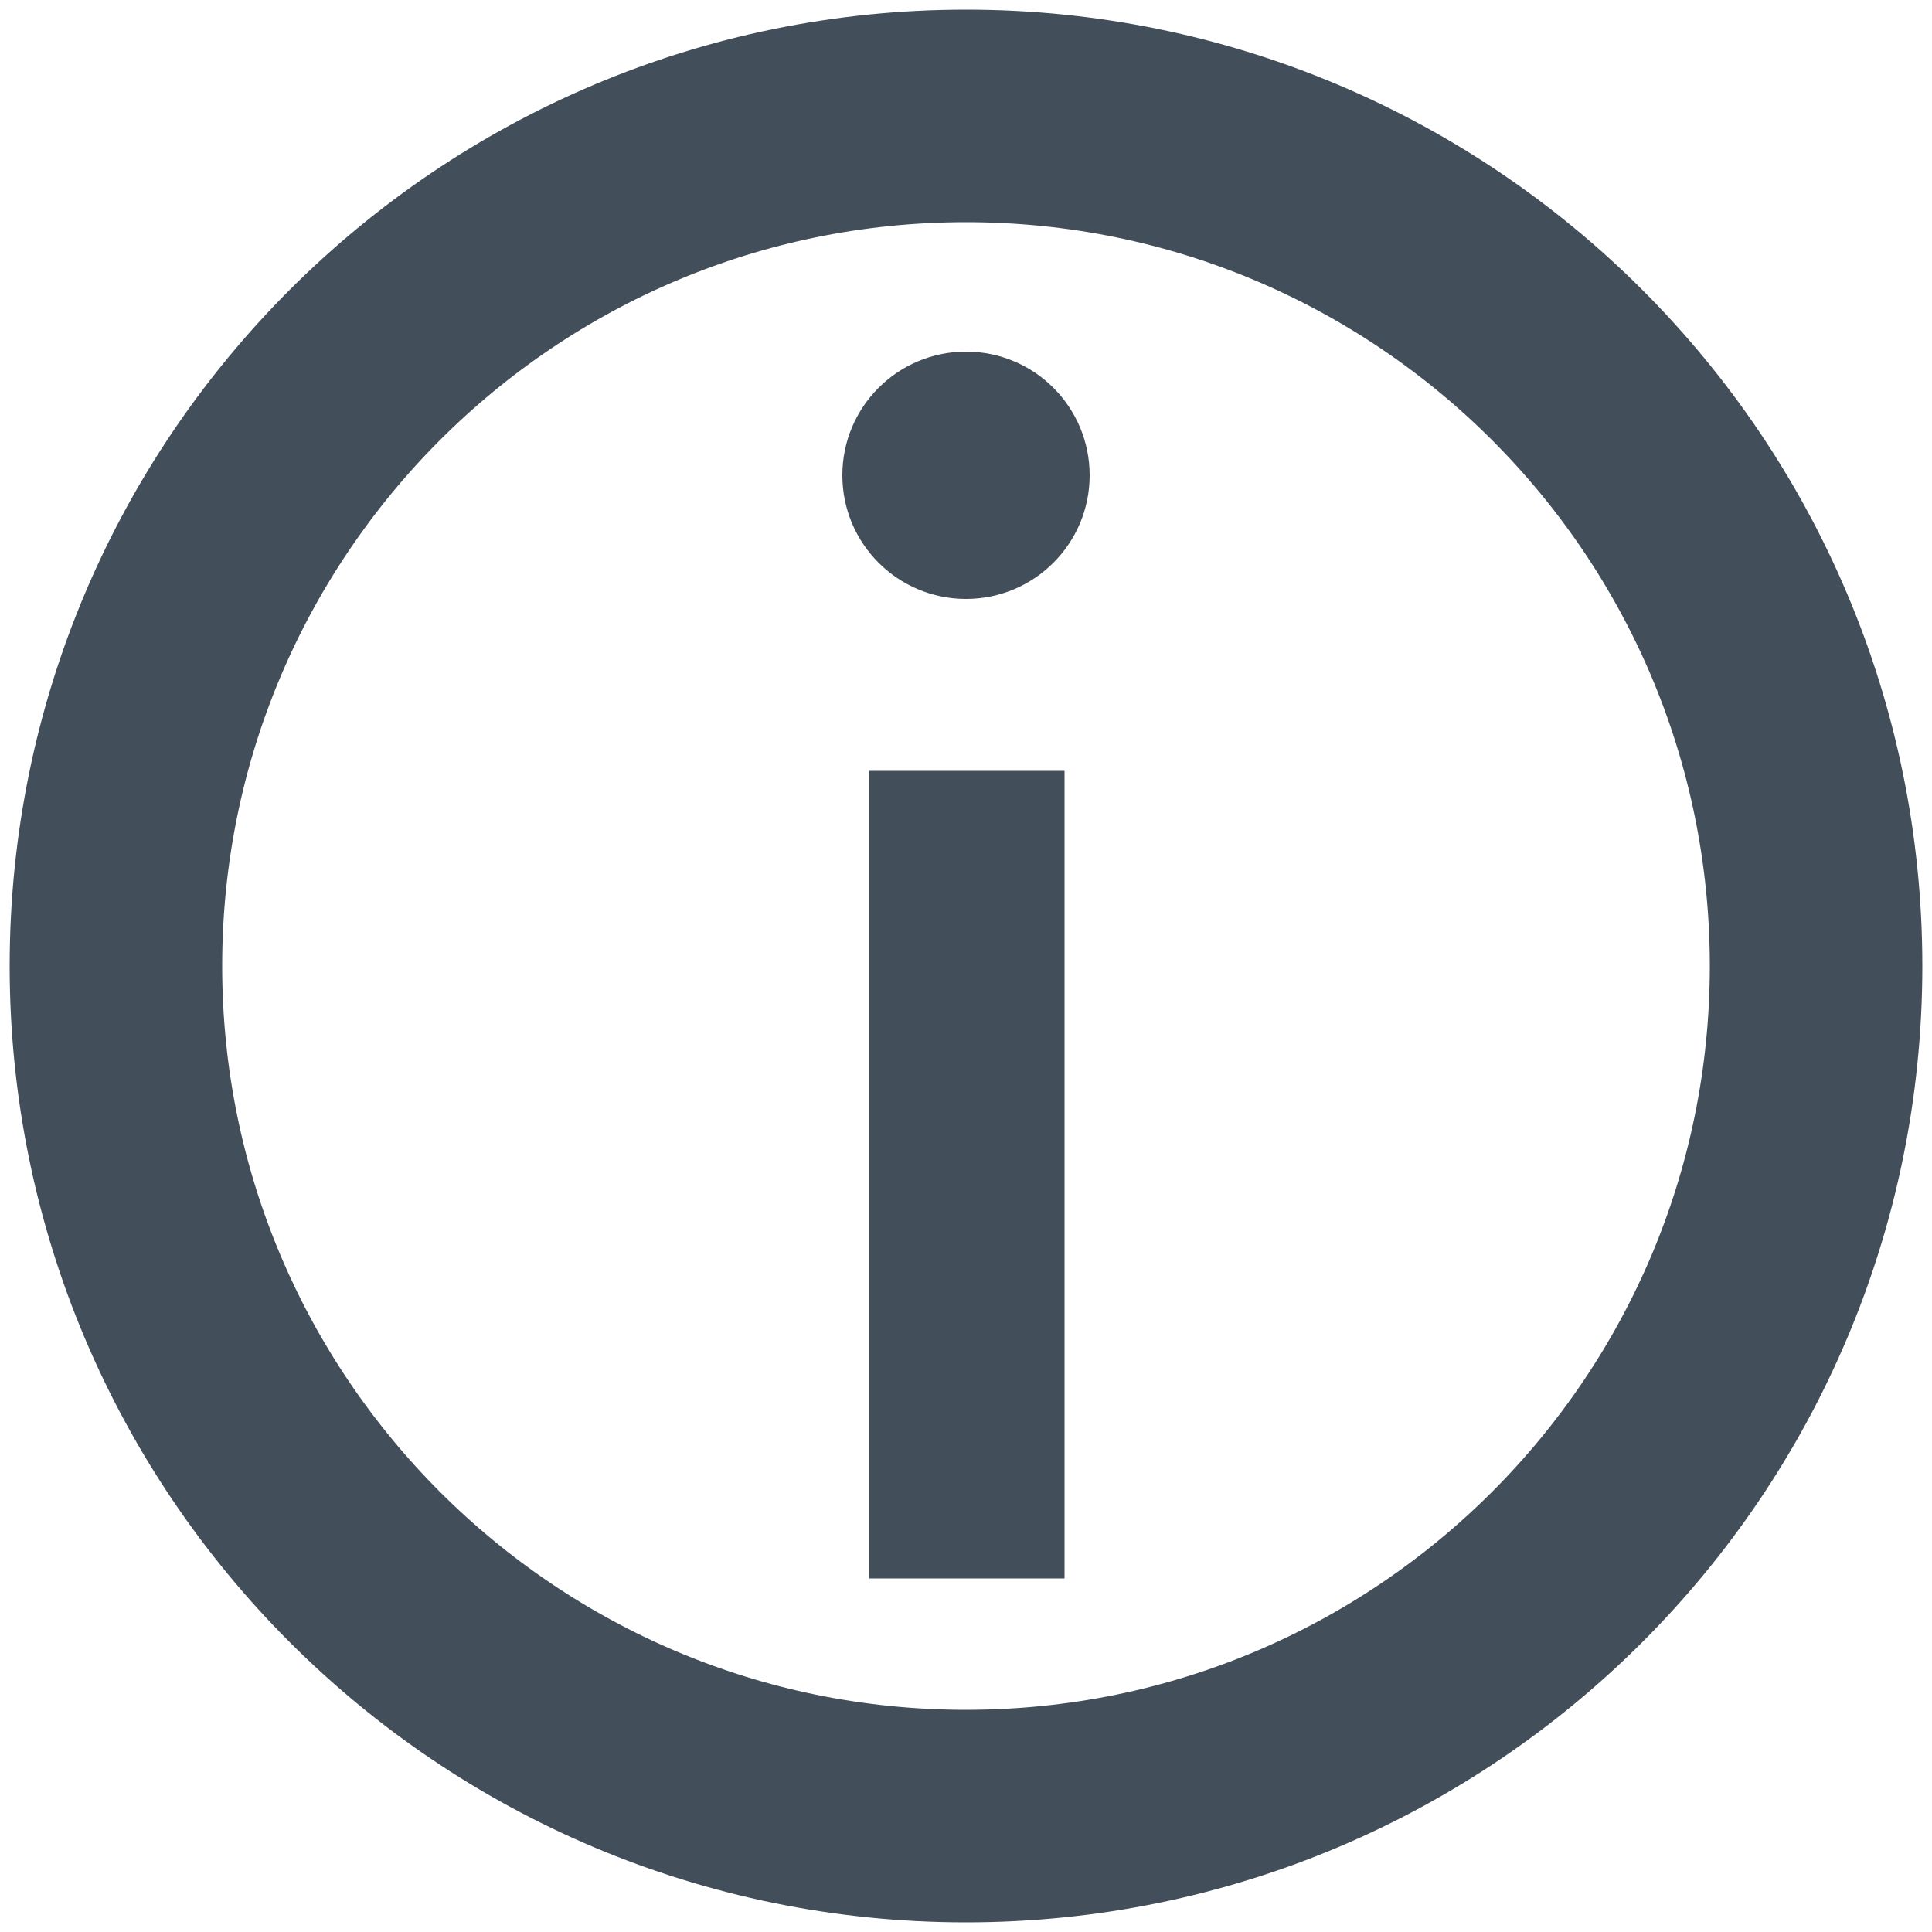
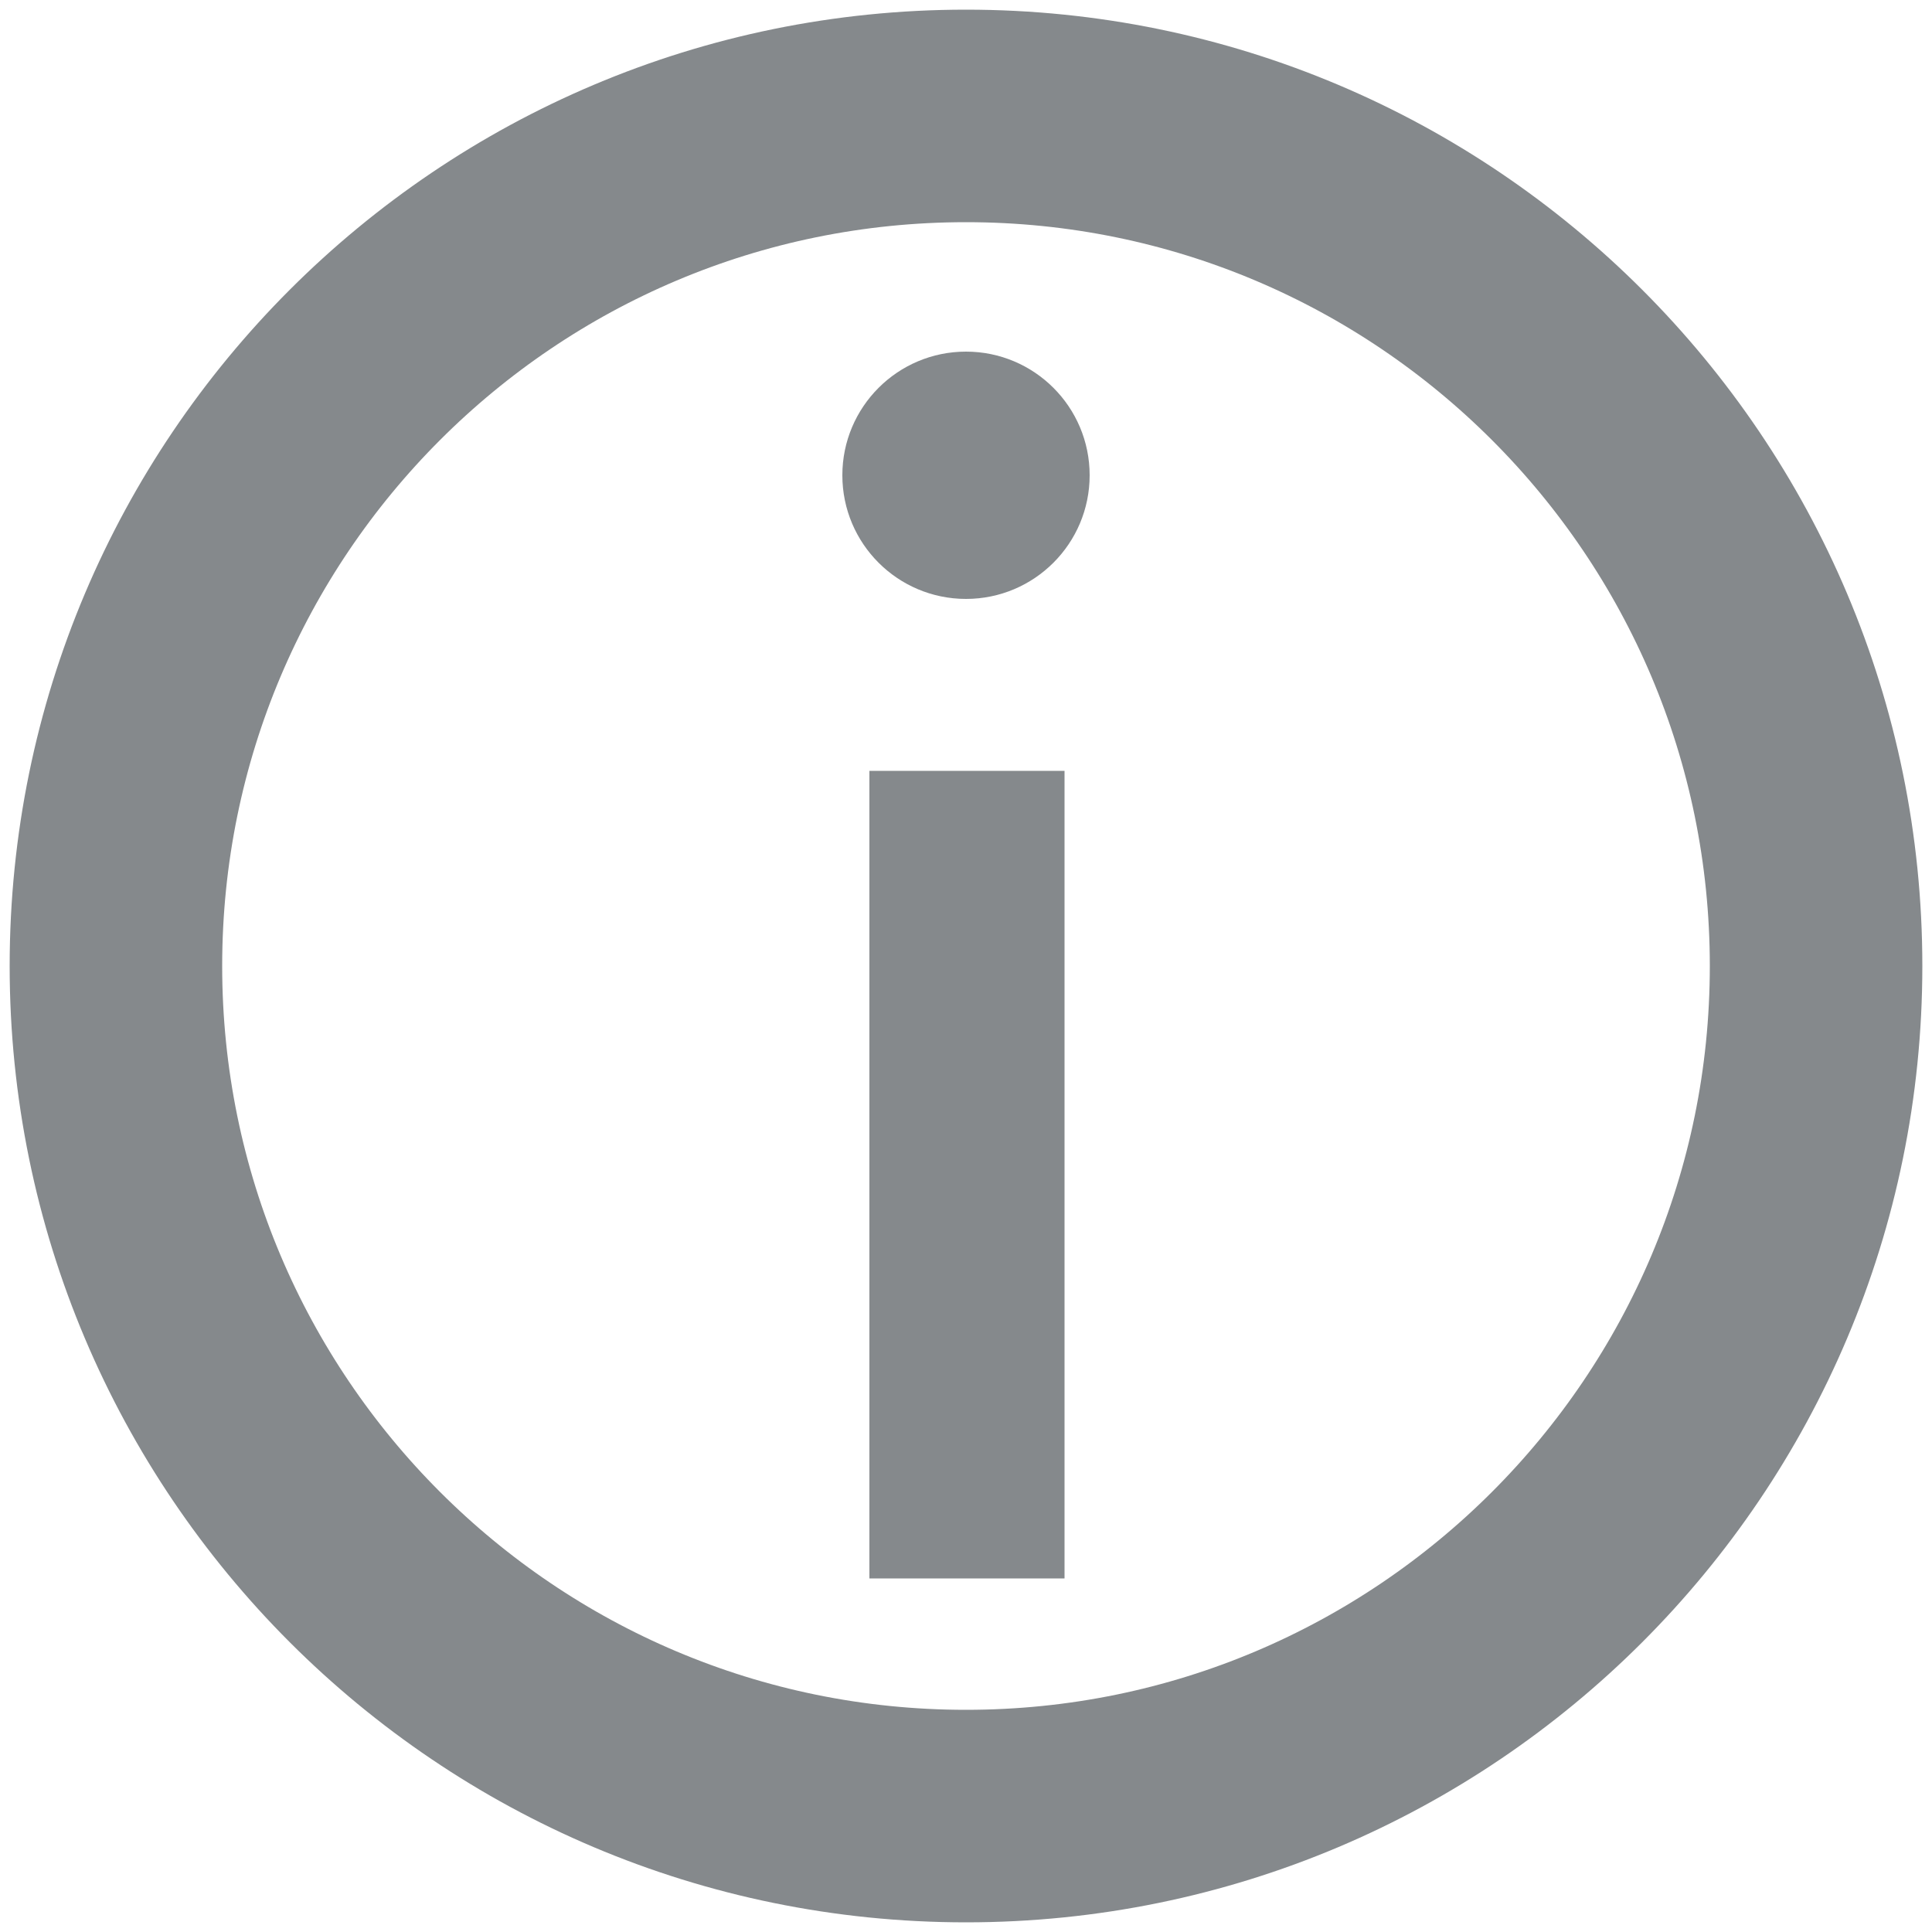
<svg xmlns="http://www.w3.org/2000/svg" version="1.1" x="0px" y="0px" viewBox="0 0 100 100" enable-background="new 0 0 100 100">
-   <g fill="#424E5A">
-     <circle cx="50" cy="50" r="44" style="stroke: #424E5A; stroke-width: 11; fill: transparent;" />
+   <g fill="#85898C">
+     <circle cx="50" cy="50" r="44" style="stroke: #85898C; stroke-width: 11; fill: transparent;" />
    <circle cx="50" cy="24.6" r="6.4" />
    <rect x="45" y="39.9" width="10.1" height="41.8" />
  </g>
</svg>
